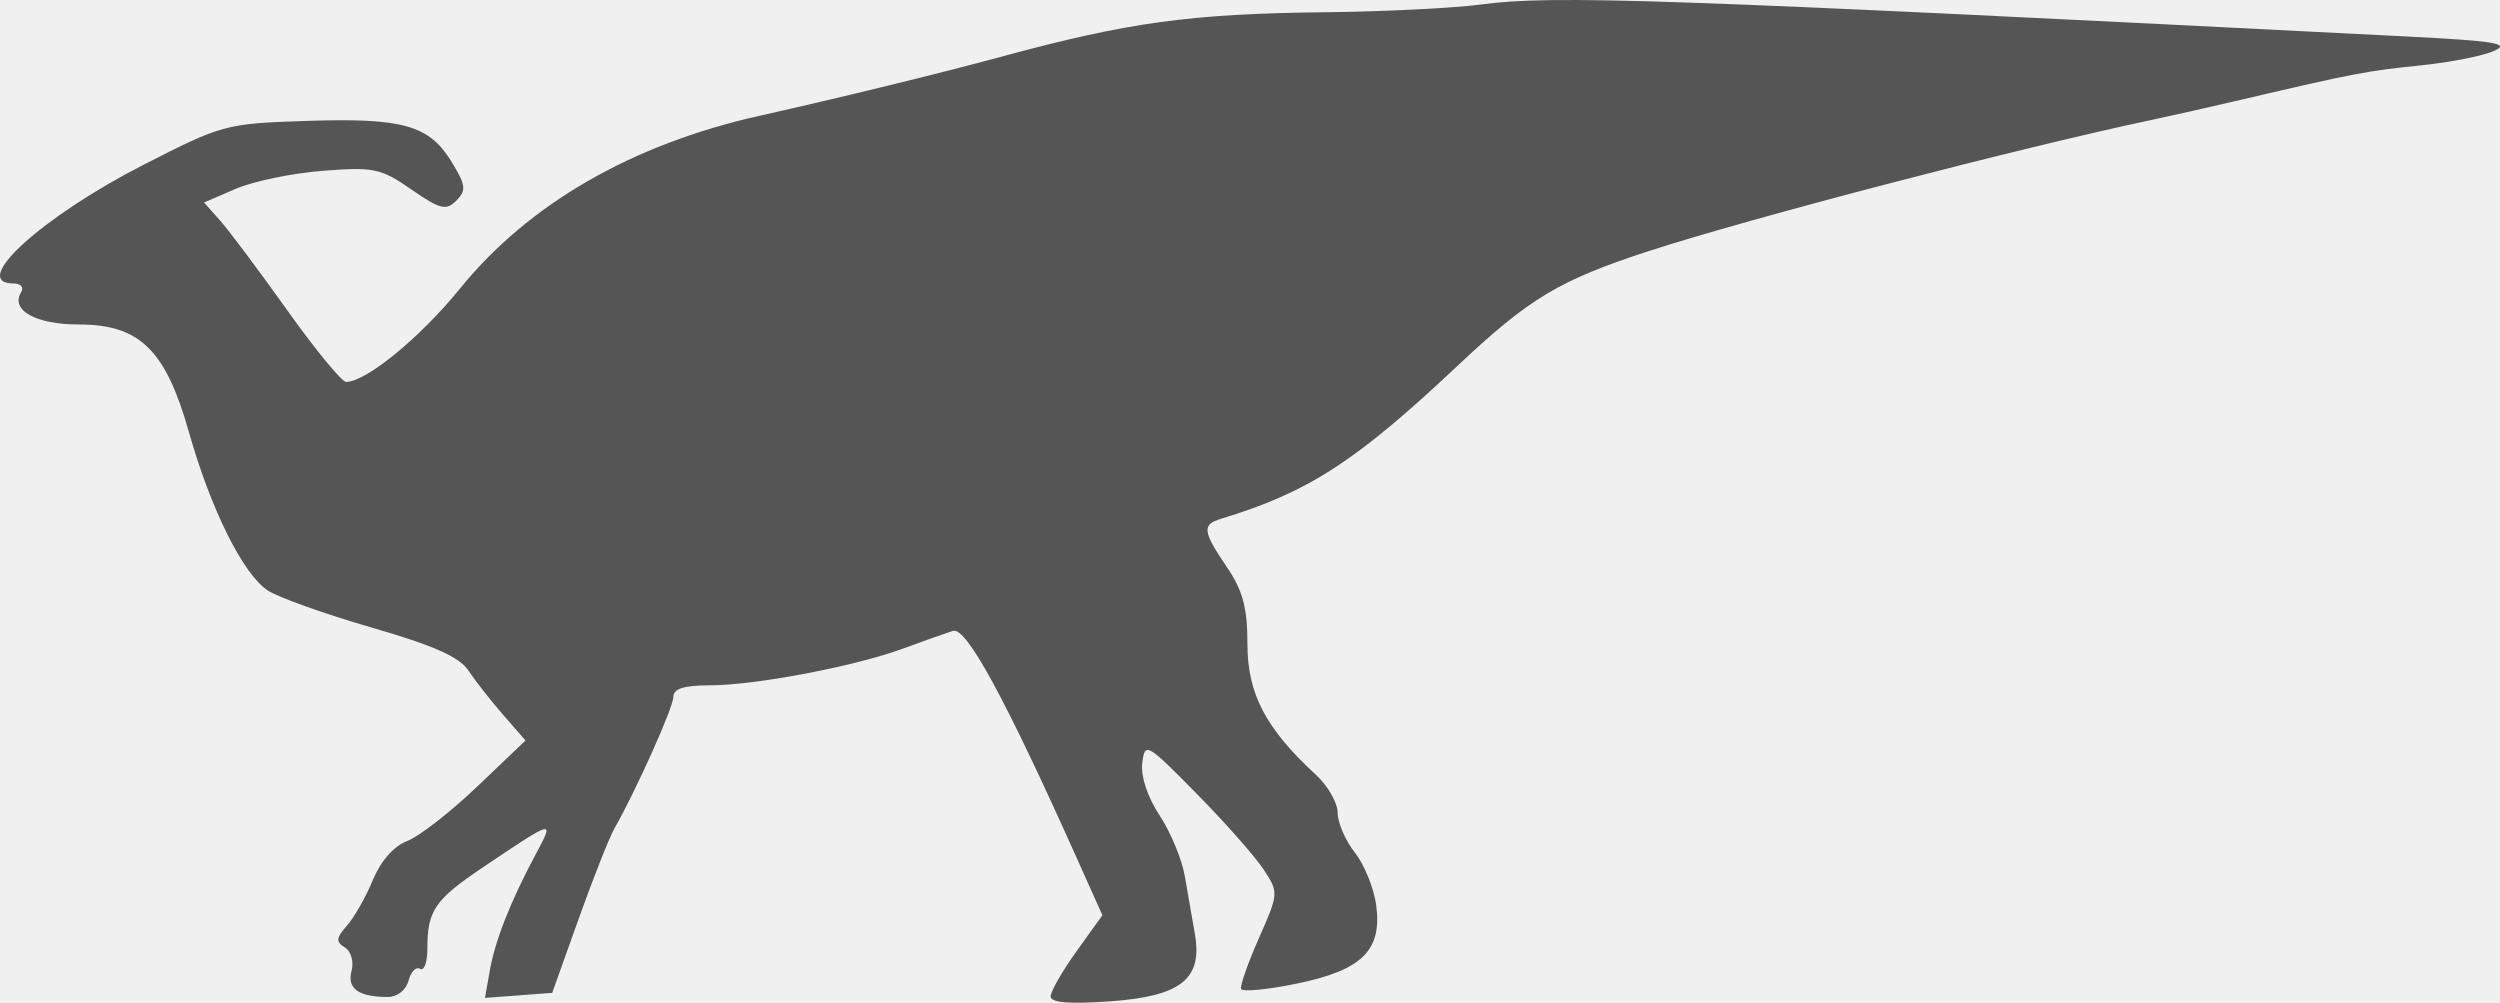
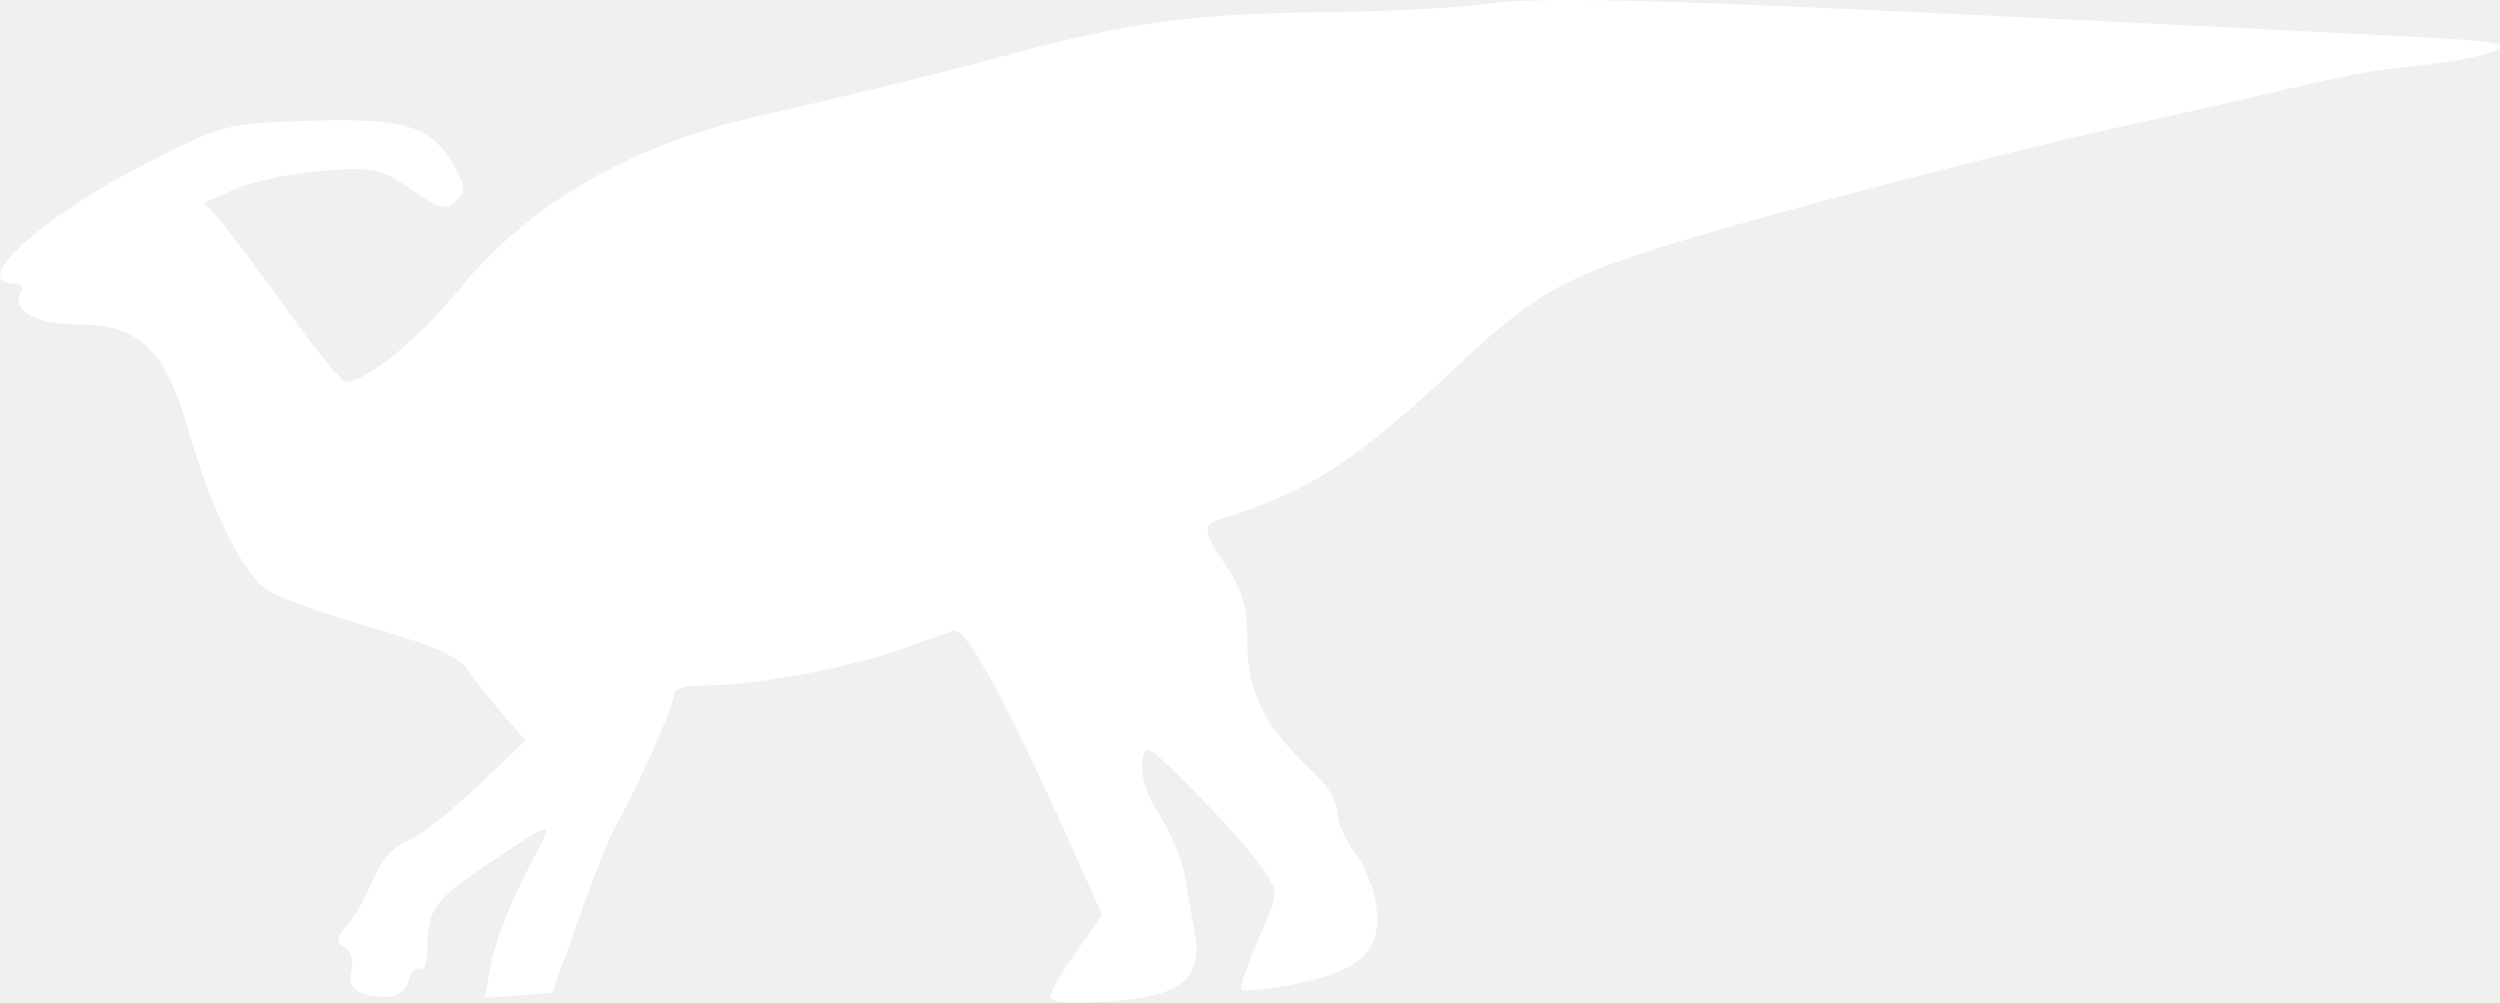
<svg xmlns="http://www.w3.org/2000/svg" width="304.847" height="122.271" viewBox="0 0 304.847 122.271" version="1.1" id="svg1">
  <defs id="defs1" />
-   <path d="m 180.612,0.546 c -3.3,0.443 -11.85,0.868 -19,0.946 -16.451,0.179 -24.036,1.22 -39.5,5.42 -7.357,1.998 -19.711,5.016 -29.5,7.207 -15.552,3.481 -28.145,10.744 -36.514,21.059 -4.851,5.98 -11.453,11.39 -13.898,11.39 -0.523,0 -3.756,-3.937 -7.184,-8.75 -3.428,-4.812 -7.111,-9.735 -8.185,-10.938 l -1.951,-2.188 3.866,-1.668 c 2.126,-0.918 6.904,-1.906 10.618,-2.197 6.209,-0.486 7.078,-0.303 10.796,2.275 3.513,2.434 4.233,2.614 5.479,1.367 1.247,-1.246 1.175,-1.862 -0.546,-4.693 -2.744,-4.51 -5.905,-5.414 -17.622,-5.036 -9.927,0.321 -10.347,0.433 -19.923,5.328 -12.523,6.402 -21.391,14.5 -15.877,14.5 0.857,0 1.269,0.47 0.914,1.044 -1.363,2.205 1.754,3.956 7.044,3.956 7.394,0 10.572,3.1 13.388,13.058 2.677,9.468 6.623,17.403 9.635,19.376 1.293,0.847 6.988,2.88 12.655,4.517 7.528,2.175 10.709,3.586 11.805,5.239 0.825,1.245 2.73,3.674 4.234,5.4 l 2.733,3.137 -5.903,5.631 c -3.247,3.097 -7.086,6.08 -8.532,6.63 -1.624,0.617 -3.222,2.435 -4.18,4.756 -0.853,2.066 -2.276,4.571 -3.162,5.567 -1.326,1.492 -1.372,1.959 -0.257,2.648 0.764,0.472 1.122,1.724 0.821,2.874 -0.563,2.151 0.856,3.167 4.421,3.167 1.167,0 2.231,-0.835 2.532,-1.989 0.286,-1.094 0.919,-1.742 1.407,-1.441 0.487,0.302 0.886,-0.792 0.886,-2.429 0,-4.702 0.885,-5.991 6.875,-10.015 8.694,-5.839 8.635,-5.825 6.339,-1.527 -3.091,5.785 -4.949,10.496 -5.604,14.208 l -0.583,3.307 4.099,-0.307 4.098,-0.307 3.215,-9 c 1.768,-4.95 3.724,-9.9 4.348,-11 2.732,-4.822 7.213,-14.826 7.213,-16.103 0,-0.985 1.301,-1.397 4.412,-1.397 5.543,0 17.677,-2.303 23.588,-4.477 2.475,-0.911 5.218,-1.885 6.096,-2.166 1.599,-0.511 6.301,8.106 14.958,27.411 l 3.259,7.268 -3.157,4.396 c -1.736,2.417 -3.156,4.894 -3.156,5.504 0,0.758 2.299,0.947 7.25,0.597 8.666,-0.613 11.316,-2.728 10.334,-8.248 -0.321,-1.807 -0.87,-4.962 -1.22,-7.012 -0.35,-2.049 -1.733,-5.385 -3.075,-7.412 -1.47,-2.221 -2.31,-4.751 -2.114,-6.368 0.315,-2.601 0.513,-2.49 6.624,3.713 3.465,3.517 7.141,7.678 8.17,9.247 1.85,2.819 1.843,2.915 -0.573,8.378 -1.344,3.039 -2.32,5.829 -2.17,6.2 0.151,0.371 3.199,0.077 6.774,-0.655 7.987,-1.634 10.44,-4.056 9.7,-9.576 -0.275,-2.052 -1.445,-4.932 -2.6,-6.4 -1.155,-1.468 -2.1,-3.656 -2.1,-4.861 0,-1.204 -1.186,-3.281 -2.636,-4.615 -6.126,-5.635 -8.364,-9.898 -8.364,-15.934 0,-4.443 -0.555,-6.529 -2.5,-9.395 -2.965,-4.37 -3.07,-5.188 -0.75,-5.894 10.714,-3.259 16.415,-6.949 28.954,-18.743 8.67,-8.156 12.311,-10.341 23.118,-13.872 12.244,-4.001 45.381,-12.643 61.678,-16.084 2.2,-0.465 7.15,-1.582 11,-2.483 13.418,-3.14 15.041,-3.45 21.5,-4.106 3.575,-0.363 7.625,-1.157 9,-1.763 2.055,-0.907 0.185,-1.221 -10.5,-1.763 -91.067,-4.623 -104.27,-5.08 -113,-3.909" stroke="none" fill="#ccb39d" fill-rule="evenodd" id="path1" style="fill:#555555;fill-opacity:1" />
+   <path d="m 180.612,0.546 c -3.3,0.443 -11.85,0.868 -19,0.946 -16.451,0.179 -24.036,1.22 -39.5,5.42 -7.357,1.998 -19.711,5.016 -29.5,7.207 -15.552,3.481 -28.145,10.744 -36.514,21.059 -4.851,5.98 -11.453,11.39 -13.898,11.39 -0.523,0 -3.756,-3.937 -7.184,-8.75 -3.428,-4.812 -7.111,-9.735 -8.185,-10.938 l -1.951,-2.188 3.866,-1.668 c 2.126,-0.918 6.904,-1.906 10.618,-2.197 6.209,-0.486 7.078,-0.303 10.796,2.275 3.513,2.434 4.233,2.614 5.479,1.367 1.247,-1.246 1.175,-1.862 -0.546,-4.693 -2.744,-4.51 -5.905,-5.414 -17.622,-5.036 -9.927,0.321 -10.347,0.433 -19.923,5.328 -12.523,6.402 -21.391,14.5 -15.877,14.5 0.857,0 1.269,0.47 0.914,1.044 -1.363,2.205 1.754,3.956 7.044,3.956 7.394,0 10.572,3.1 13.388,13.058 2.677,9.468 6.623,17.403 9.635,19.376 1.293,0.847 6.988,2.88 12.655,4.517 7.528,2.175 10.709,3.586 11.805,5.239 0.825,1.245 2.73,3.674 4.234,5.4 l 2.733,3.137 -5.903,5.631 c -3.247,3.097 -7.086,6.08 -8.532,6.63 -1.624,0.617 -3.222,2.435 -4.18,4.756 -0.853,2.066 -2.276,4.571 -3.162,5.567 -1.326,1.492 -1.372,1.959 -0.257,2.648 0.764,0.472 1.122,1.724 0.821,2.874 -0.563,2.151 0.856,3.167 4.421,3.167 1.167,0 2.231,-0.835 2.532,-1.989 0.286,-1.094 0.919,-1.742 1.407,-1.441 0.487,0.302 0.886,-0.792 0.886,-2.429 0,-4.702 0.885,-5.991 6.875,-10.015 8.694,-5.839 8.635,-5.825 6.339,-1.527 -3.091,5.785 -4.949,10.496 -5.604,14.208 l -0.583,3.307 4.099,-0.307 4.098,-0.307 3.215,-9 c 1.768,-4.95 3.724,-9.9 4.348,-11 2.732,-4.822 7.213,-14.826 7.213,-16.103 0,-0.985 1.301,-1.397 4.412,-1.397 5.543,0 17.677,-2.303 23.588,-4.477 2.475,-0.911 5.218,-1.885 6.096,-2.166 1.599,-0.511 6.301,8.106 14.958,27.411 l 3.259,7.268 -3.157,4.396 c -1.736,2.417 -3.156,4.894 -3.156,5.504 0,0.758 2.299,0.947 7.25,0.597 8.666,-0.613 11.316,-2.728 10.334,-8.248 -0.321,-1.807 -0.87,-4.962 -1.22,-7.012 -0.35,-2.049 -1.733,-5.385 -3.075,-7.412 -1.47,-2.221 -2.31,-4.751 -2.114,-6.368 0.315,-2.601 0.513,-2.49 6.624,3.713 3.465,3.517 7.141,7.678 8.17,9.247 1.85,2.819 1.843,2.915 -0.573,8.378 -1.344,3.039 -2.32,5.829 -2.17,6.2 0.151,0.371 3.199,0.077 6.774,-0.655 7.987,-1.634 10.44,-4.056 9.7,-9.576 -0.275,-2.052 -1.445,-4.932 -2.6,-6.4 -1.155,-1.468 -2.1,-3.656 -2.1,-4.861 0,-1.204 -1.186,-3.281 -2.636,-4.615 -6.126,-5.635 -8.364,-9.898 -8.364,-15.934 0,-4.443 -0.555,-6.529 -2.5,-9.395 -2.965,-4.37 -3.07,-5.188 -0.75,-5.894 10.714,-3.259 16.415,-6.949 28.954,-18.743 8.67,-8.156 12.311,-10.341 23.118,-13.872 12.244,-4.001 45.381,-12.643 61.678,-16.084 2.2,-0.465 7.15,-1.582 11,-2.483 13.418,-3.14 15.041,-3.45 21.5,-4.106 3.575,-0.363 7.625,-1.157 9,-1.763 2.055,-0.907 0.185,-1.221 -10.5,-1.763 -91.067,-4.623 -104.27,-5.08 -113,-3.909" stroke="none" fill="#ccb39d" fill-rule="evenodd" id="path1" style="fill:#ffffff;fill-opacity:1" />
</svg>
